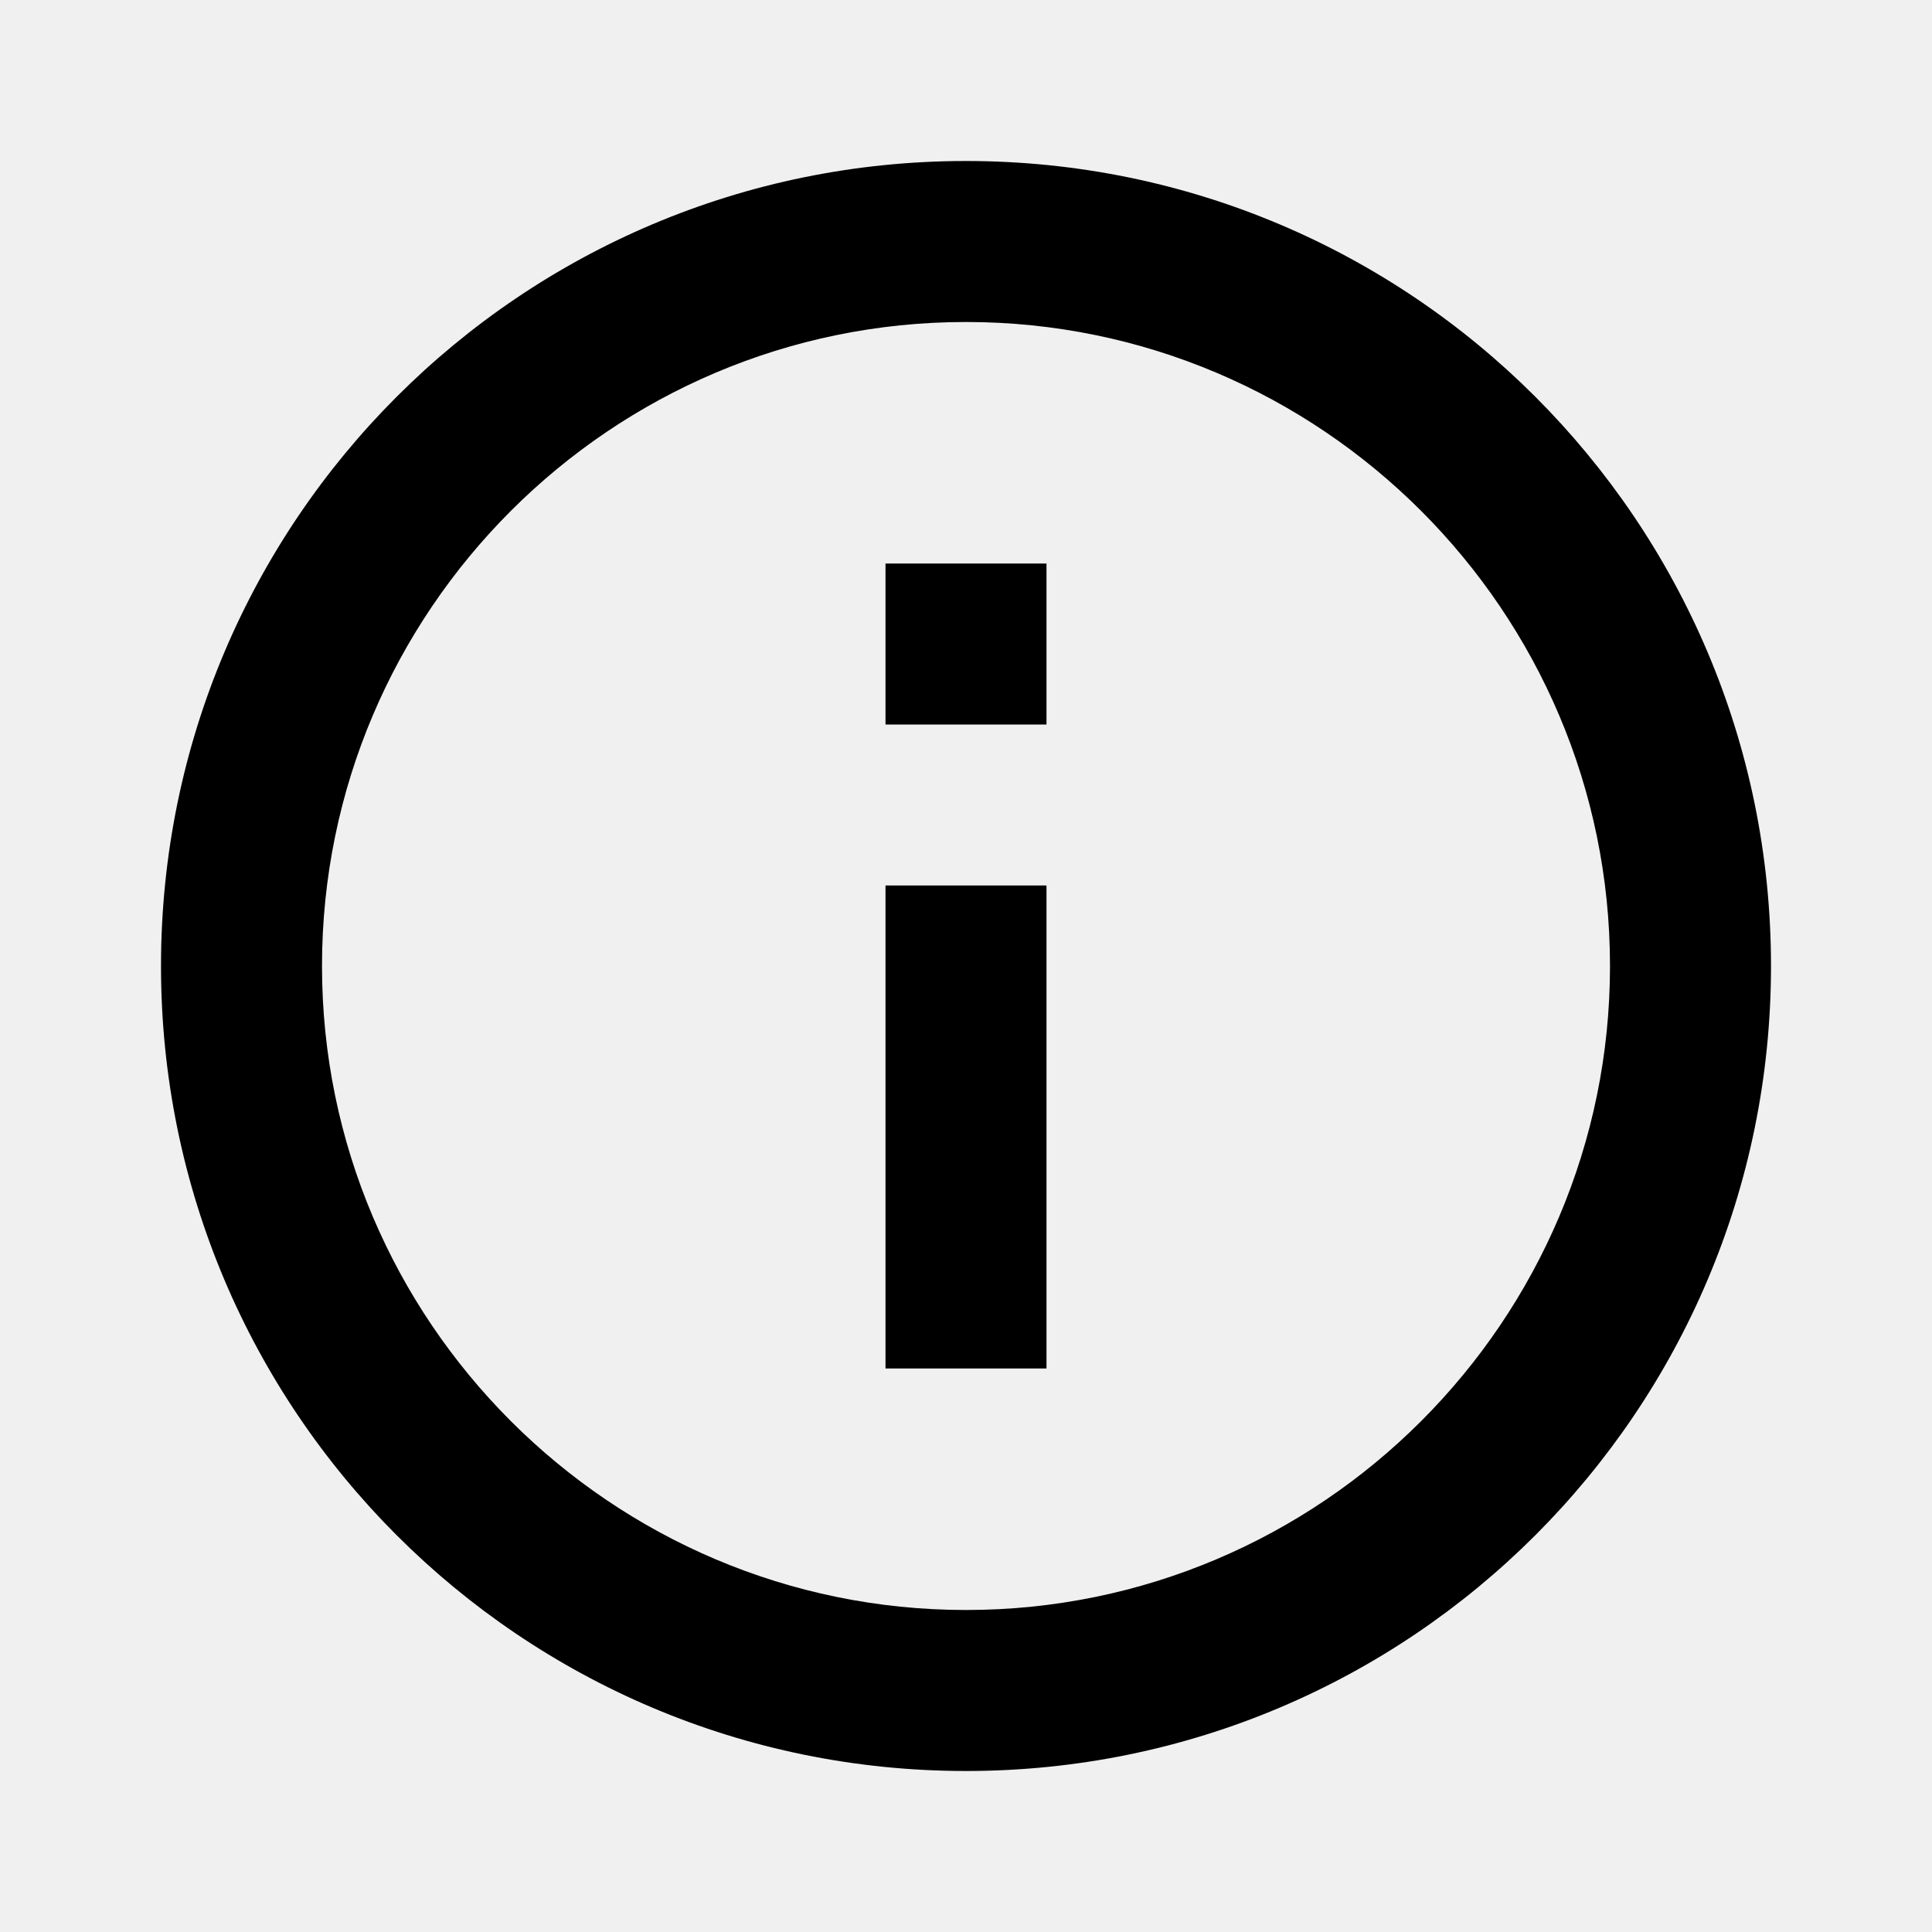
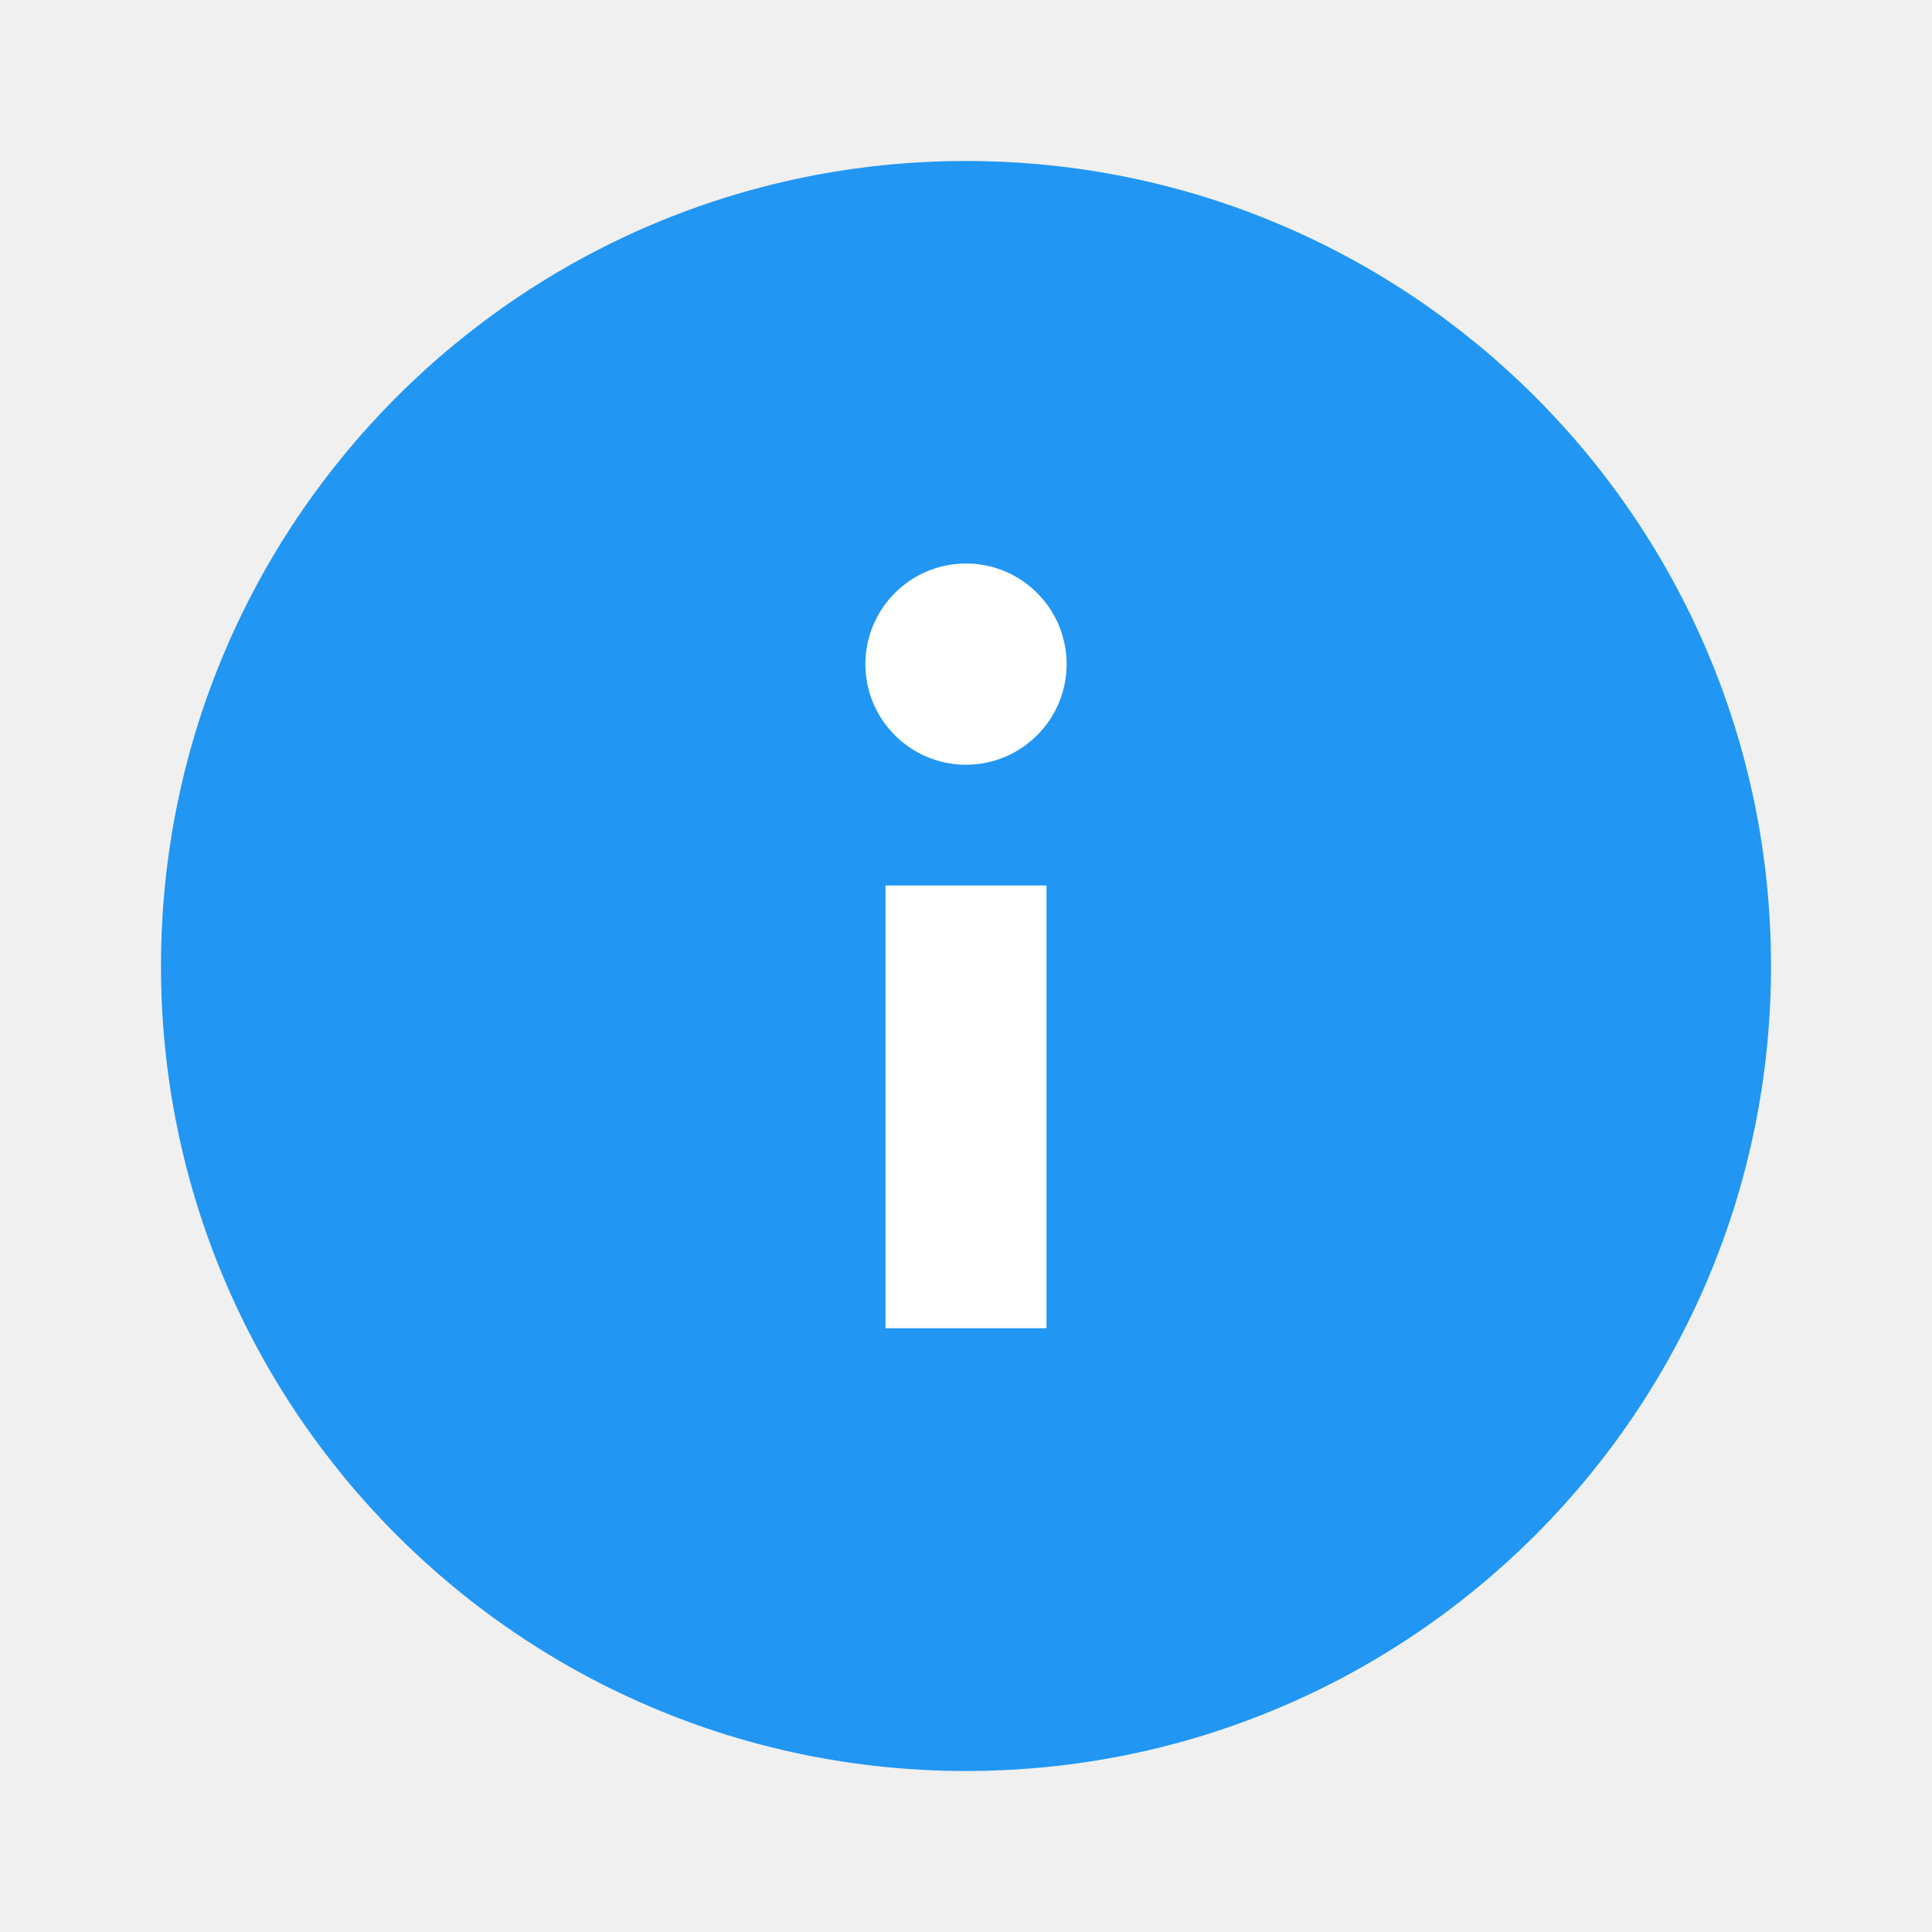
- <svg xmlns="http://www.w3.org/2000/svg" height="48" viewBox="0 0 48 48" width="48">
-   <path d="M0 0h48v48h-48z" fill="none" />
-   <path d="M22 34h4v-12h-4v12zm2-30c-11.05 0-20 8.95-20 20s8.95 20 20 20 20-8.95 20-20-8.95-20-20-20zm0 36c-8.82 0-16-7.18-16-16s7.18-16 16-16 16 7.18 16 16-7.18 16-16 16zm-2-22h4v-4h-4v4z" />
+ <svg xmlns="http://www.w3.org/2000/svg" viewBox="0 0 48 48" width="24px" height="24px">
+   <path fill="#2196f3" d="M44,24c0,11.045-8.955,20-20,20S4,35.045,4,24S12.955,4,24,4S44,12.955,44,24z" />
+   <path fill="#fff" d="M22 22h4v11h-4V22zM26.5 16.5c0 1.379-1.121 2.5-2.5 2.5s-2.5-1.121-2.5-2.5S22.621 14 24 14 26.5 15.121 26.5 16.5z" />
</svg>
